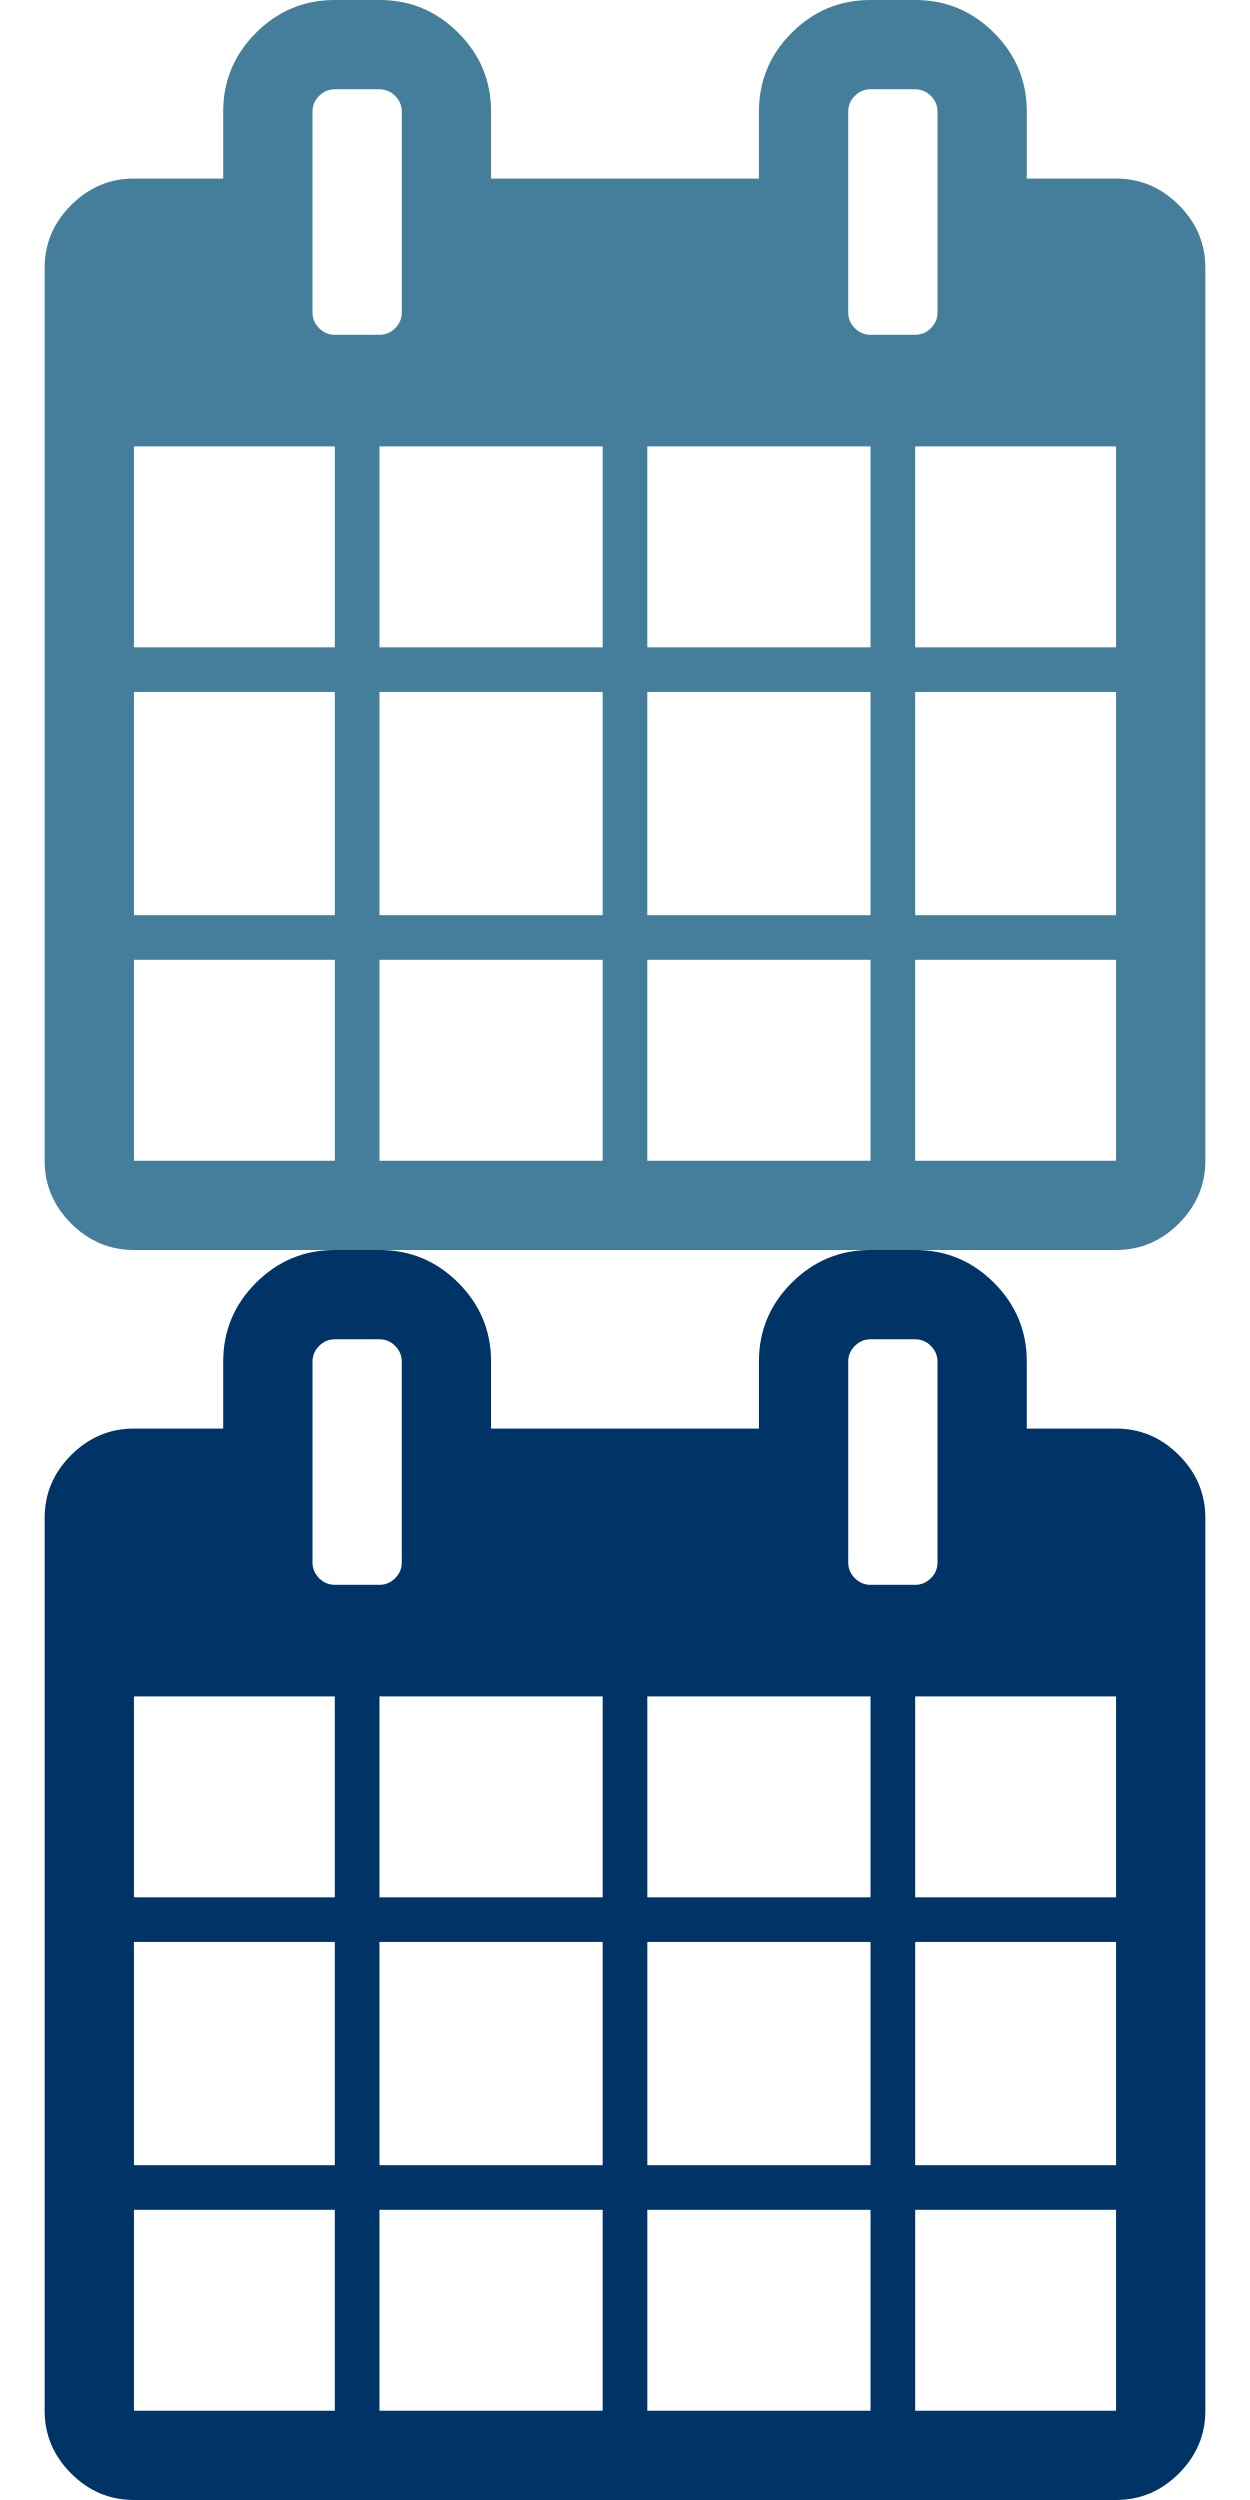
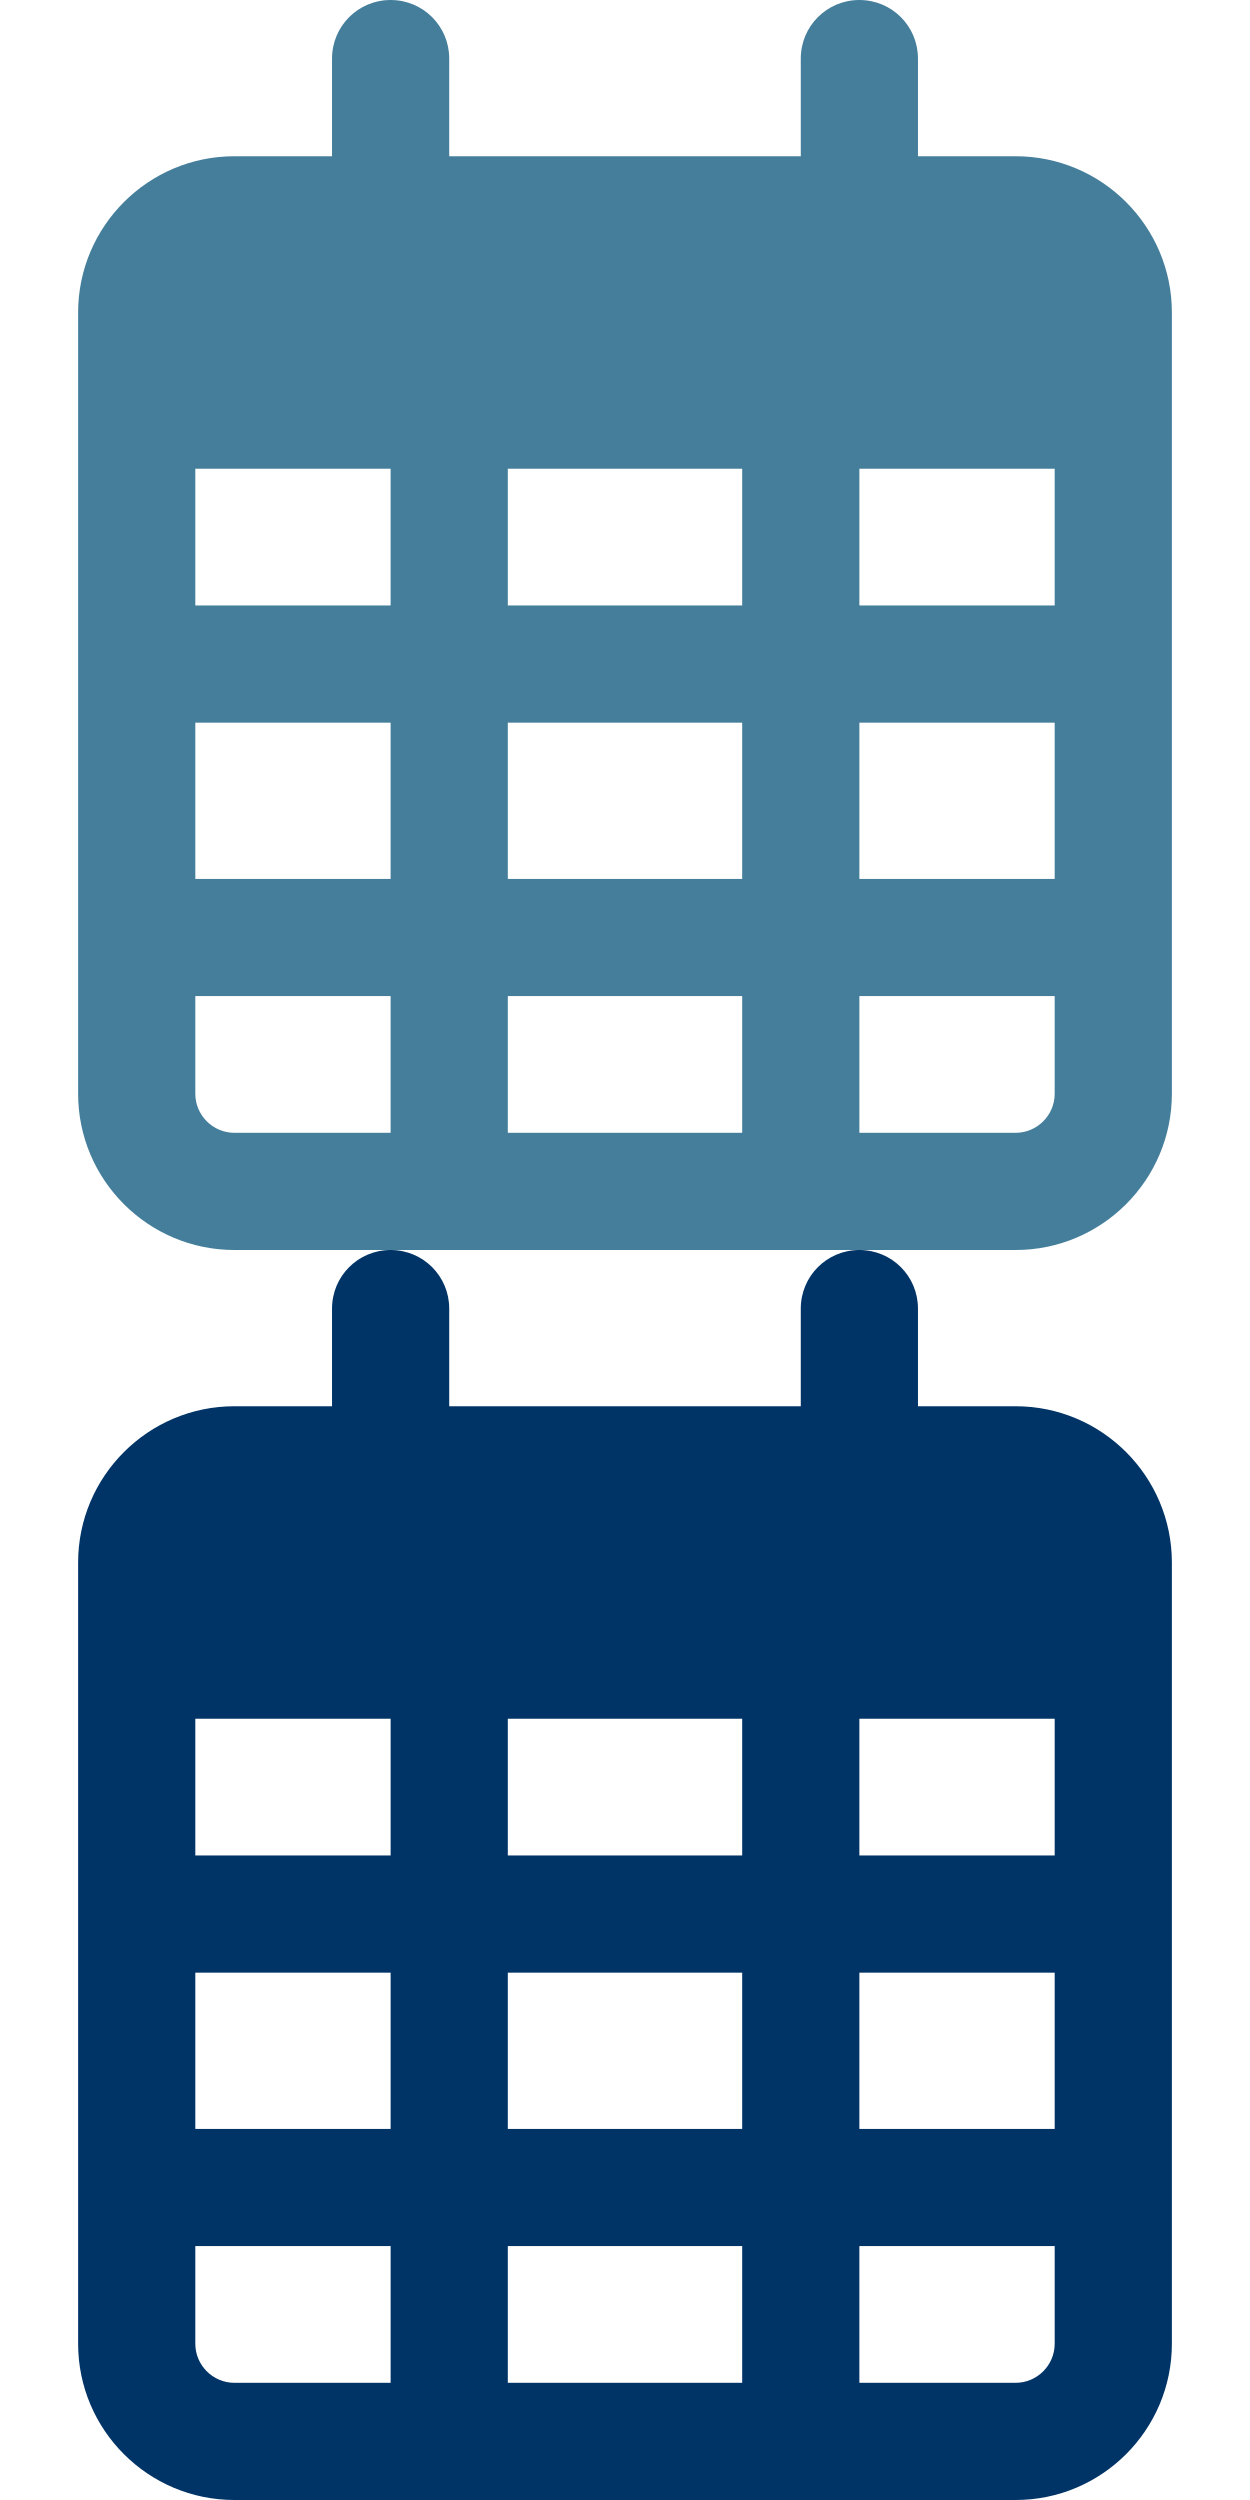
- <svg xmlns="http://www.w3.org/2000/svg" xmlns:xlink="http://www.w3.org/1999/xlink" width="16" height="32" viewBox="0 0 1792 3584">
+ <svg xmlns="http://www.w3.org/2000/svg" xmlns:xlink="http://www.w3.org/1999/xlink" width="16" height="32" viewBox="0 0 448 1024">
  <defs>
    <g id="icon">
-       <path d="M192 1664h288v-288h-288v288zm352 0h320v-288h-320v288zm-352-352h288v-320h-288v320zm352 0h320v-320h-320v320zm-352-384h288v-288h-288v288zm736 736h320v-288h-320v288zm-384-736h320v-288h-320v288zm768 736h288v-288h-288v288zm-384-352h320v-320h-320v320zm-352-864v-288q0-13-9.5-22.5t-22.5-9.5h-64q-13 0-22.5 9.5t-9.5 22.5v288q0 13 9.5 22.5t22.5 9.5h64q13 0 22.5-9.5t9.5-22.5zm736 864h288v-320h-288v320zm-384-384h320v-288h-320v288zm384 0h288v-288h-288v288zm32-480v-288q0-13-9.5-22.5t-22.5-9.5h-64q-13 0-22.5 9.5t-9.5 22.5v288q0 13 9.5 22.5t22.5 9.5h64q13 0 22.5-9.5t9.5-22.5zm384-64v1280q0 52-38 90t-90 38h-1408q-52 0-90-38t-38-90v-1280q0-52 38-90t90-38h128v-96q0-66 47-113t113-47h64q66 0 113 47t47 113v96h384v-96q0-66 47-113t113-47h64q66 0 113 47t47 113v96h128q52 0 90 38t38 90z" />
+       <path d="M152 24c0-13.3-10.7-24-24-24s-24 10.7-24 24l0 40L64 64C28.7 64 0 92.7 0 128l0 16 0 48L0 448c0 35.3 28.7 64 64 64l320 0c35.3 0 64-28.7 64-64l0-256 0-48 0-16c0-35.3-28.7-64-64-64l-40 0 0-40c0-13.3-10.7-24-24-24s-24 10.7-24 24l0 40L152 64l0-40zM48 192l80 0 0 56-80 0 0-56zm0 104l80 0 0 64-80 0 0-64zm128 0l96 0 0 64-96 0 0-64zm144 0l80 0 0 64-80 0 0-64zm80-48l-80 0 0-56 80 0 0 56zm0 160l0 40c0 8.8-7.2 16-16 16l-64 0 0-56 80 0zm-128 0l0 56-96 0 0-56 96 0zm-144 0l0 56-64 0c-8.8 0-16-7.2-16-16l0-40 80 0zM272 248l-96 0 0-56 96 0 0 56z" />
    </g>
  </defs>
  <use xlink:href="#icon" x="0" y="0" fill="#447e9b" />
-   <use xlink:href="#icon" x="0" y="1792" fill="#003366" />
+   <use xlink:href="#icon" x="0" y="512" fill="#003366" />
</svg>
